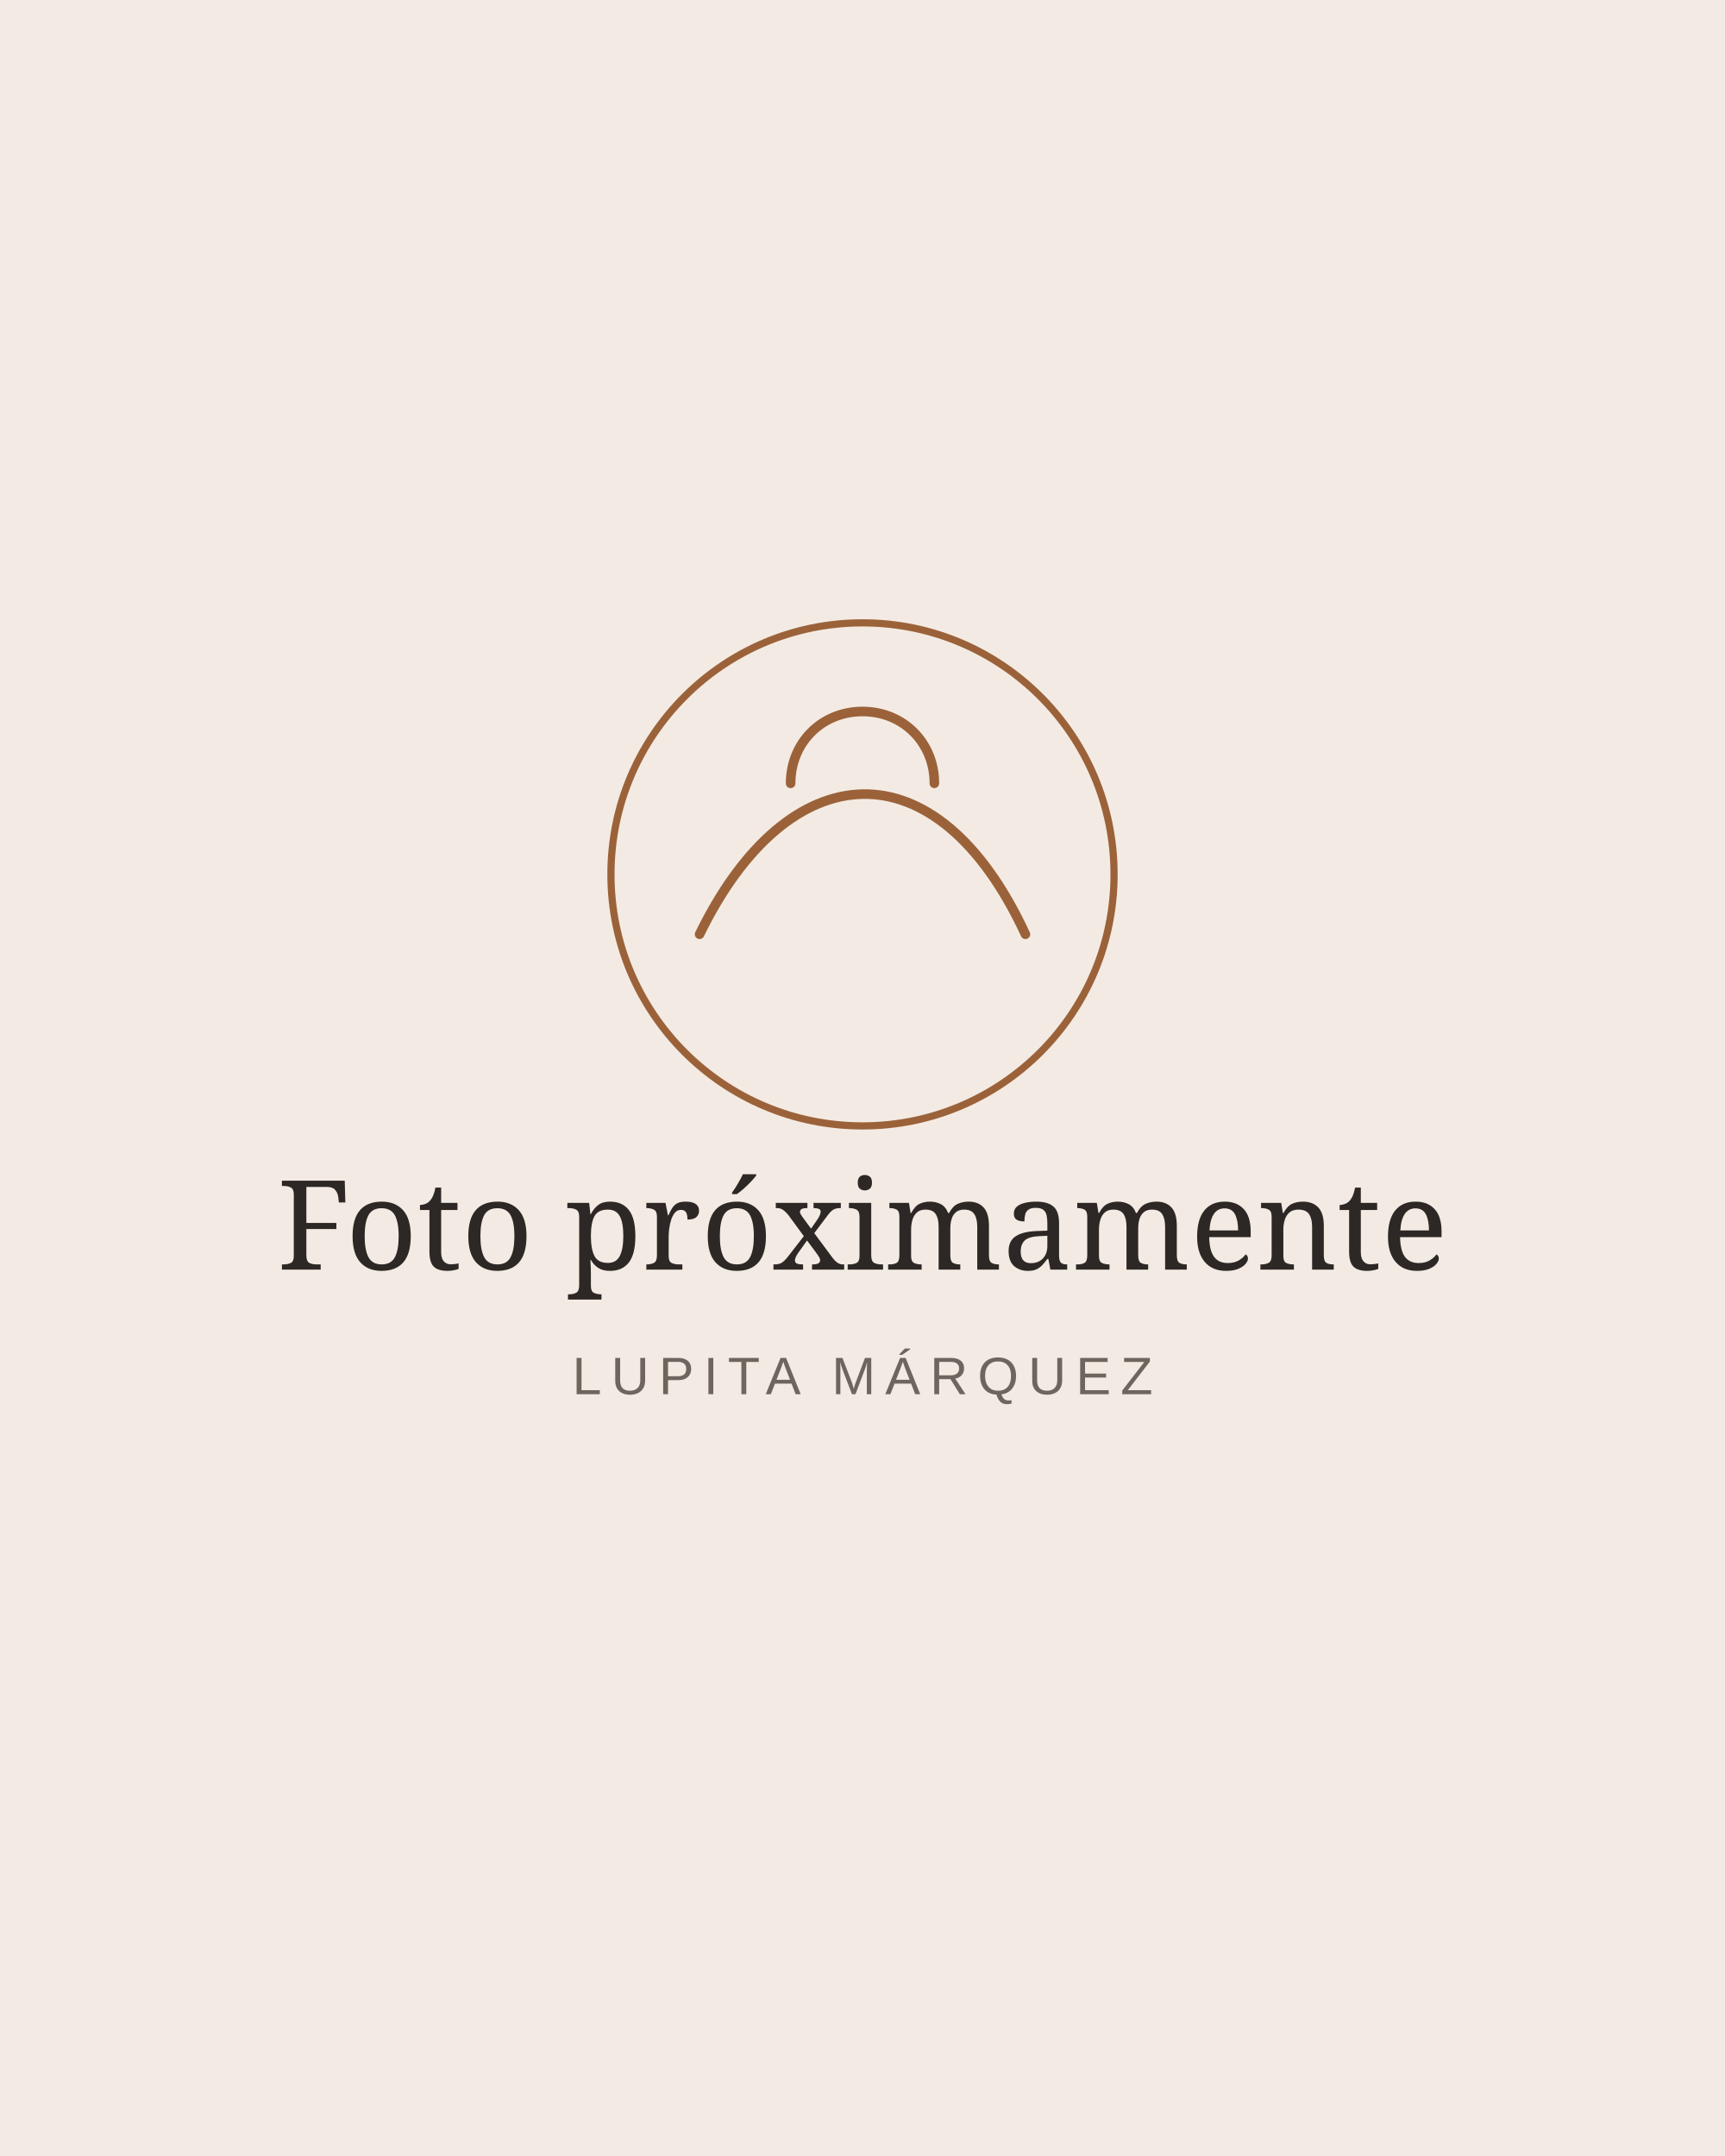
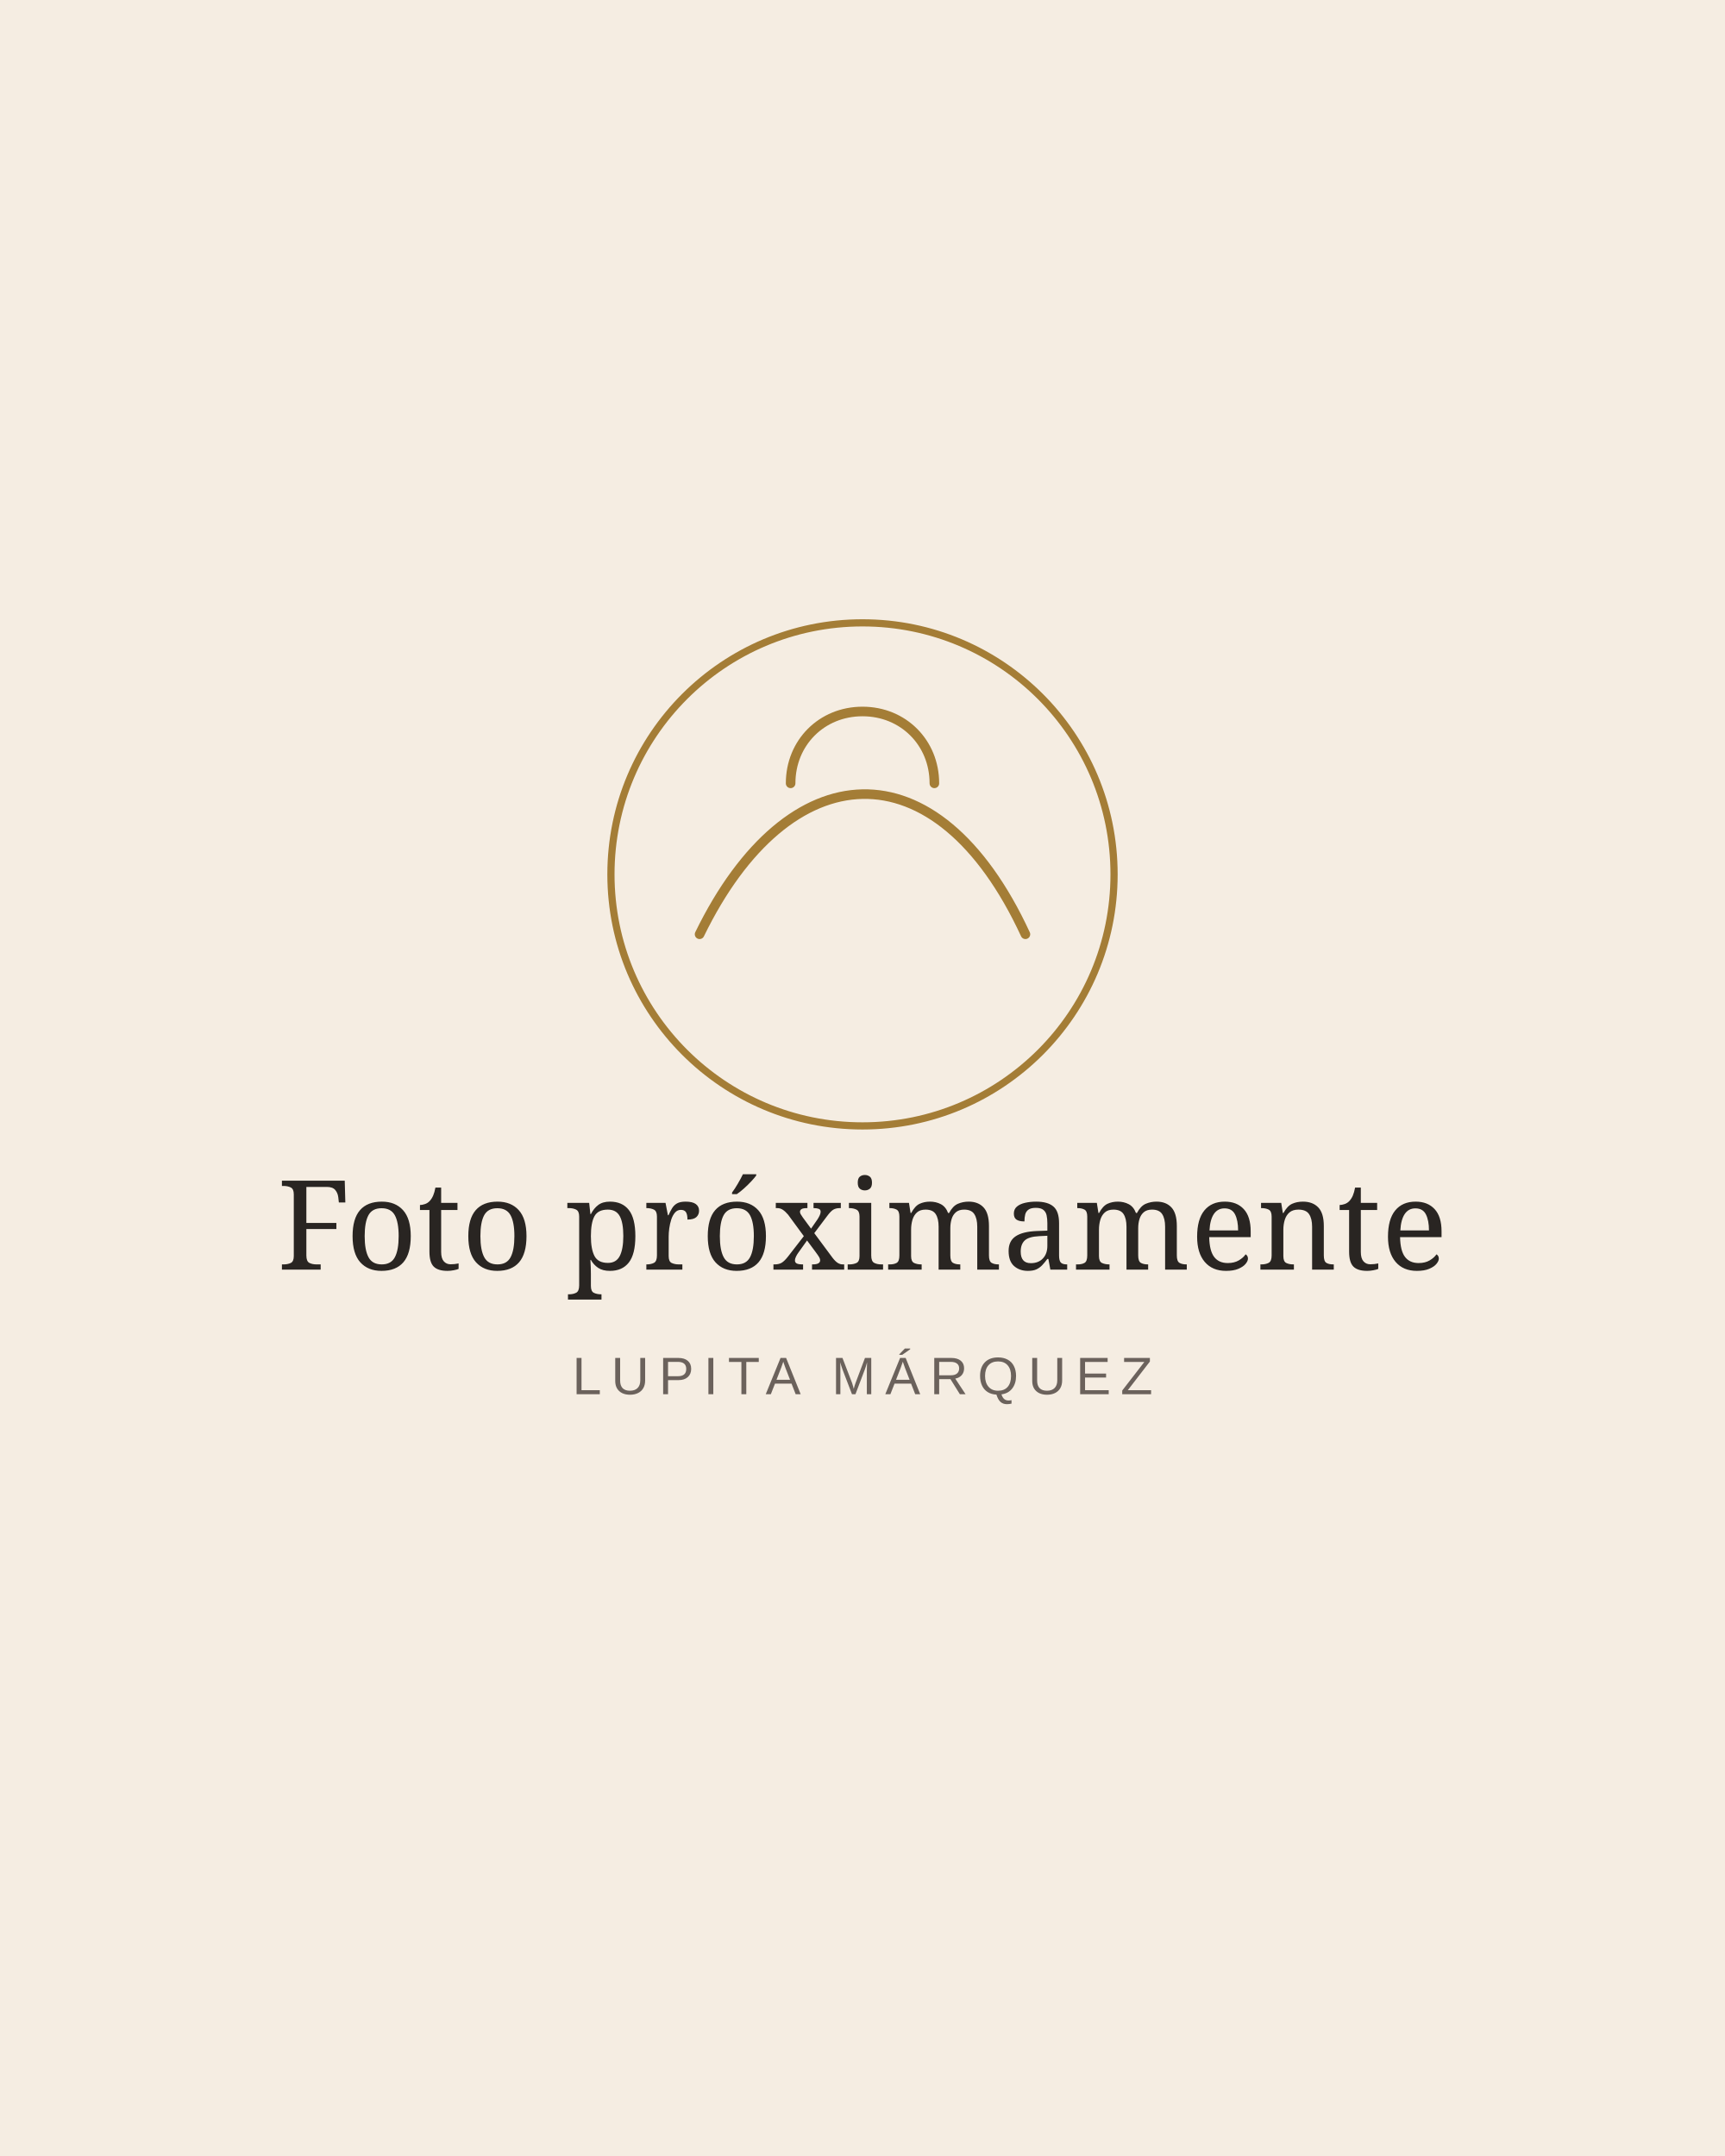
<svg xmlns="http://www.w3.org/2000/svg" viewBox="0 0 720 900" role="img" aria-labelledby="title desc">
-   <rect width="720" height="900" fill="#f3ebe3" />
-   <circle cx="360" cy="365" r="105" fill="none" stroke="#9b623a" stroke-width="3" />
-   <path d="M292 390c37-76 99-80 136 0M330 327c0-17 13-30 30-30s30 13 30 30" fill="none" stroke="#9b623a" stroke-linecap="round" stroke-width="4" />
-   <text x="360" y="530" fill="#2d2825" font-family="Georgia,serif" font-size="52" text-anchor="middle">Foto próximamente</text>
-   <text x="360" y="582" fill="#6f655f" font-family="Arial,sans-serif" font-size="22" letter-spacing="4" text-anchor="middle">LUPITA MÁRQUEZ</text>
+   <rect width="720" height="900" fill="#f5ede2" />
+   <circle cx="360" cy="365" r="105" fill="none" stroke="#a47d36" stroke-width="3" />
+   <path d="M292 390c37-76 99-80 136 0M330 327c0-17 13-30 30-30s30 13 30 30" fill="none" stroke="#a47d36" stroke-linecap="round" stroke-width="4" />
+   <text x="360" y="530" fill="#292522" font-family="Georgia,serif" font-size="52" text-anchor="middle">Foto próximamente</text>
+   <text x="360" y="582" fill="#6b625c" font-family="Arial,sans-serif" font-size="22" letter-spacing="4" text-anchor="middle">LUPITA MÁRQUEZ</text>
</svg>
